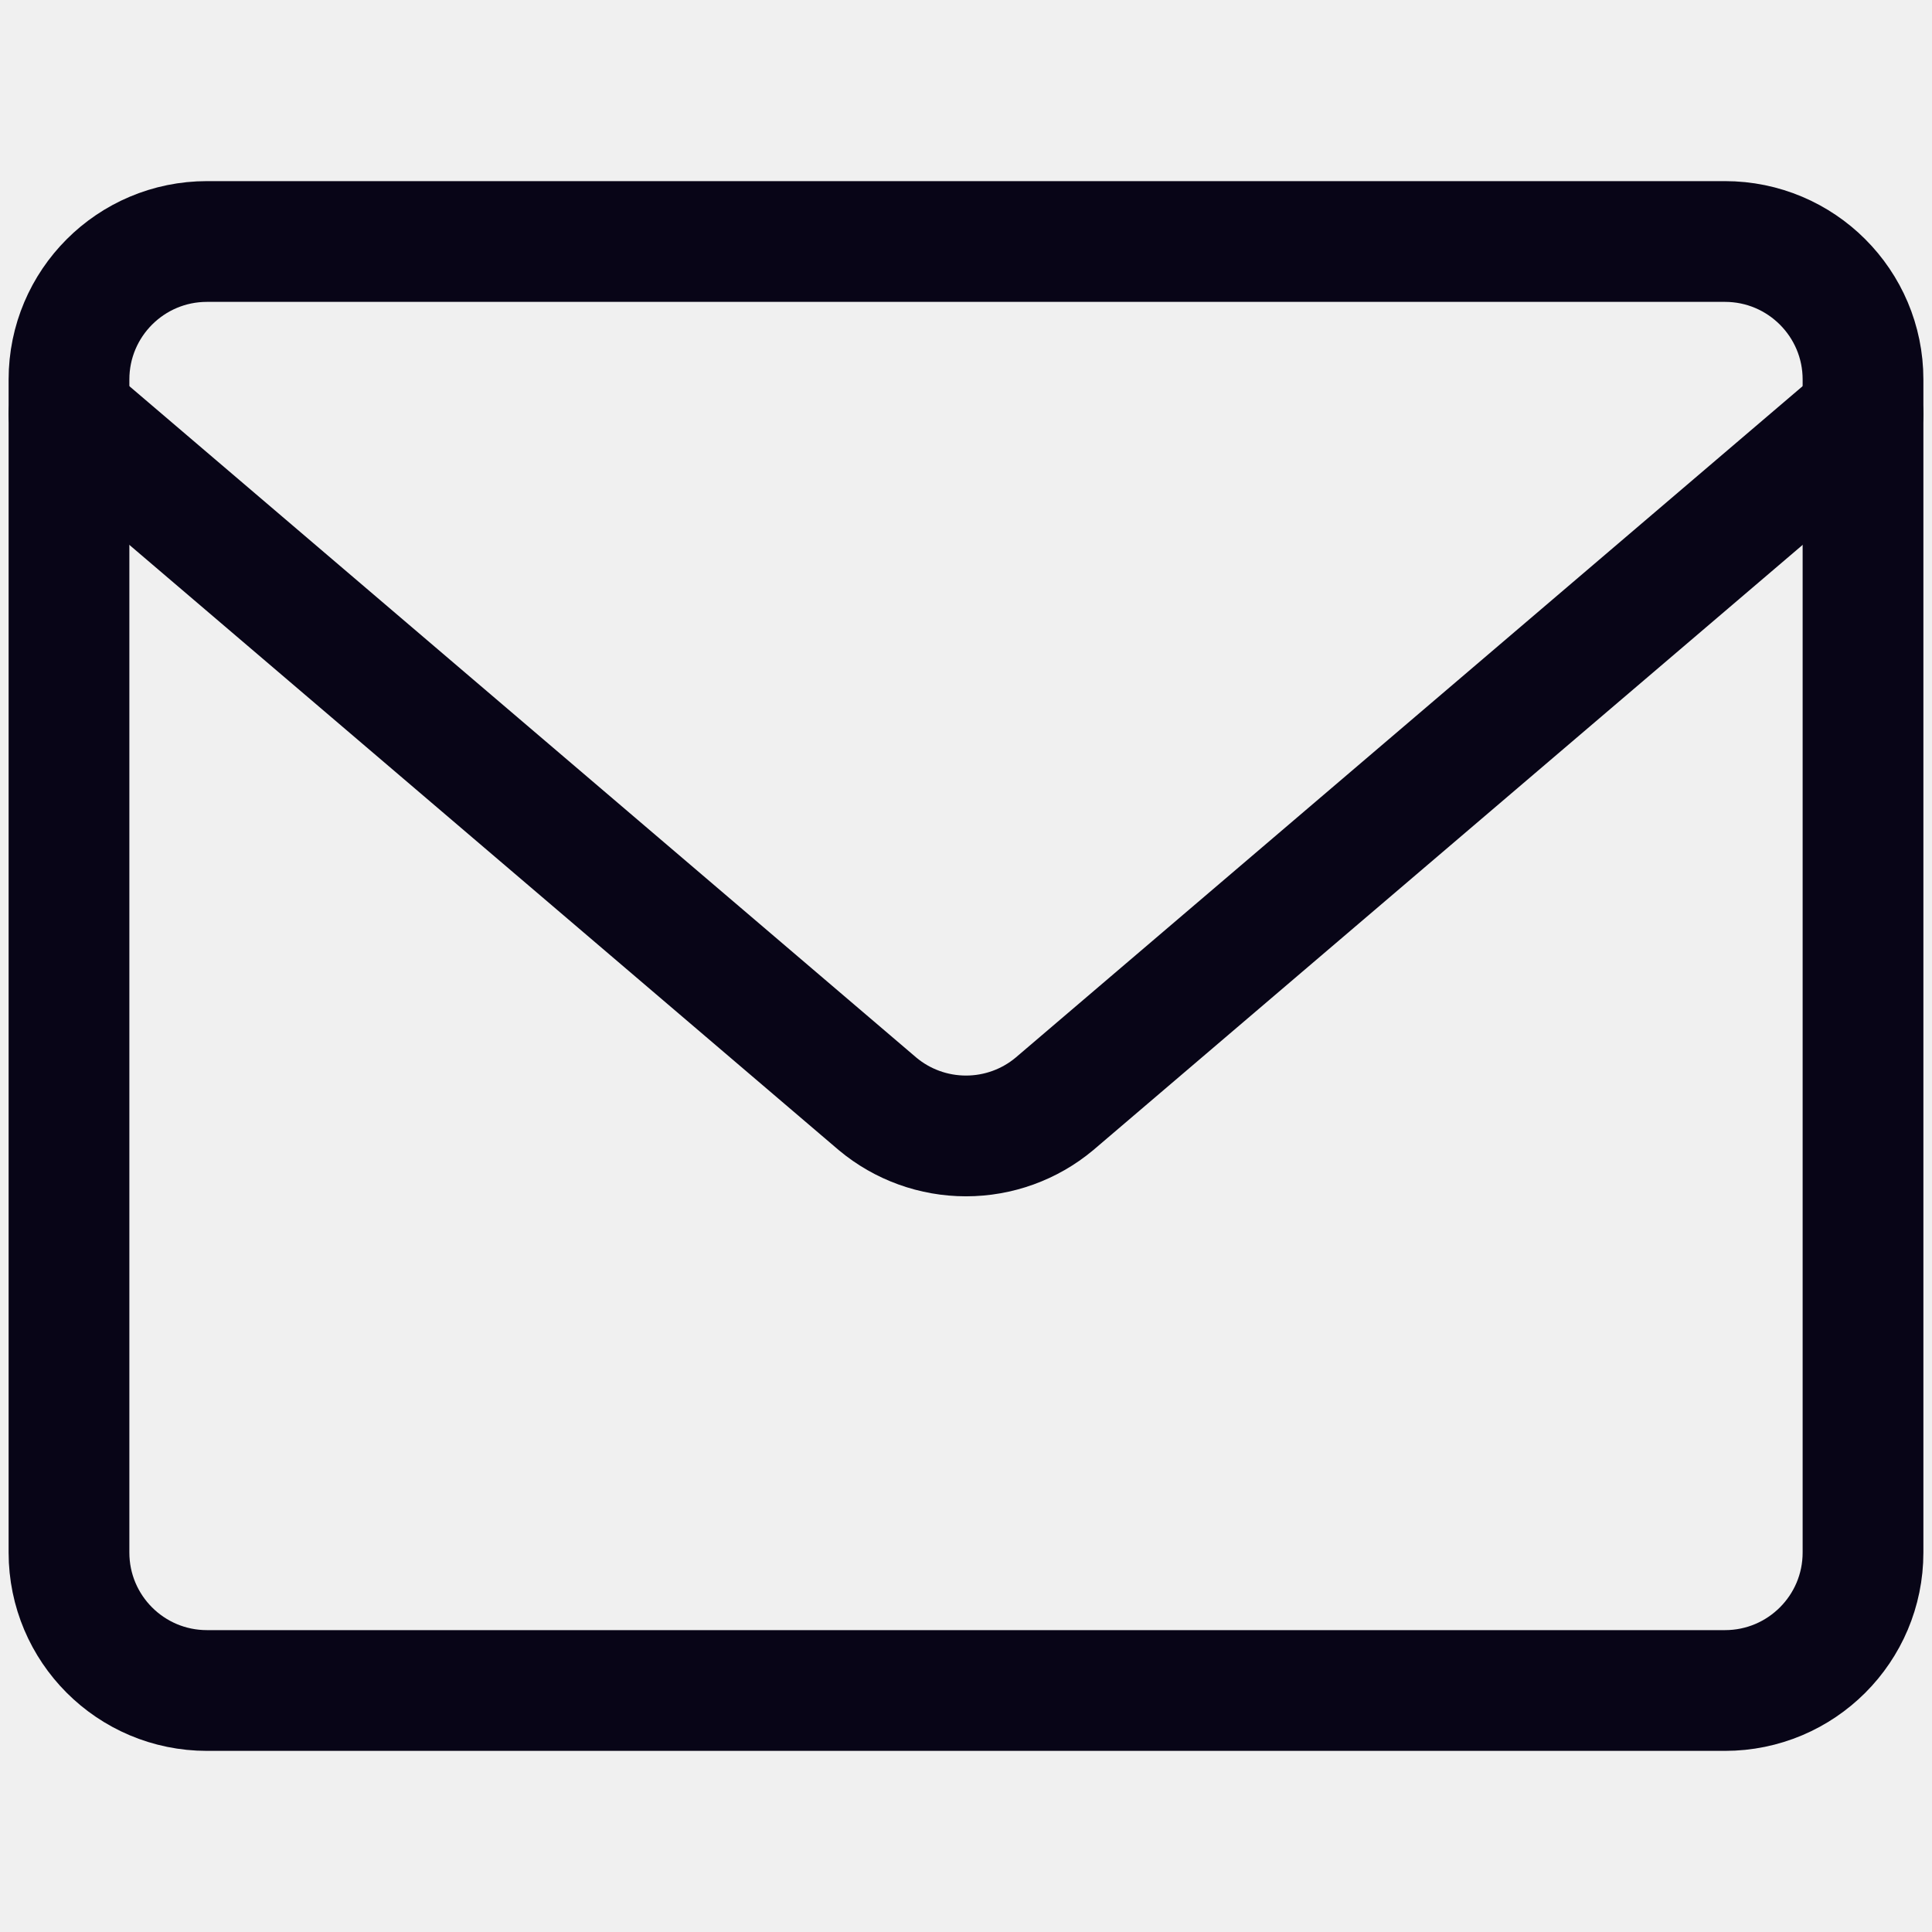
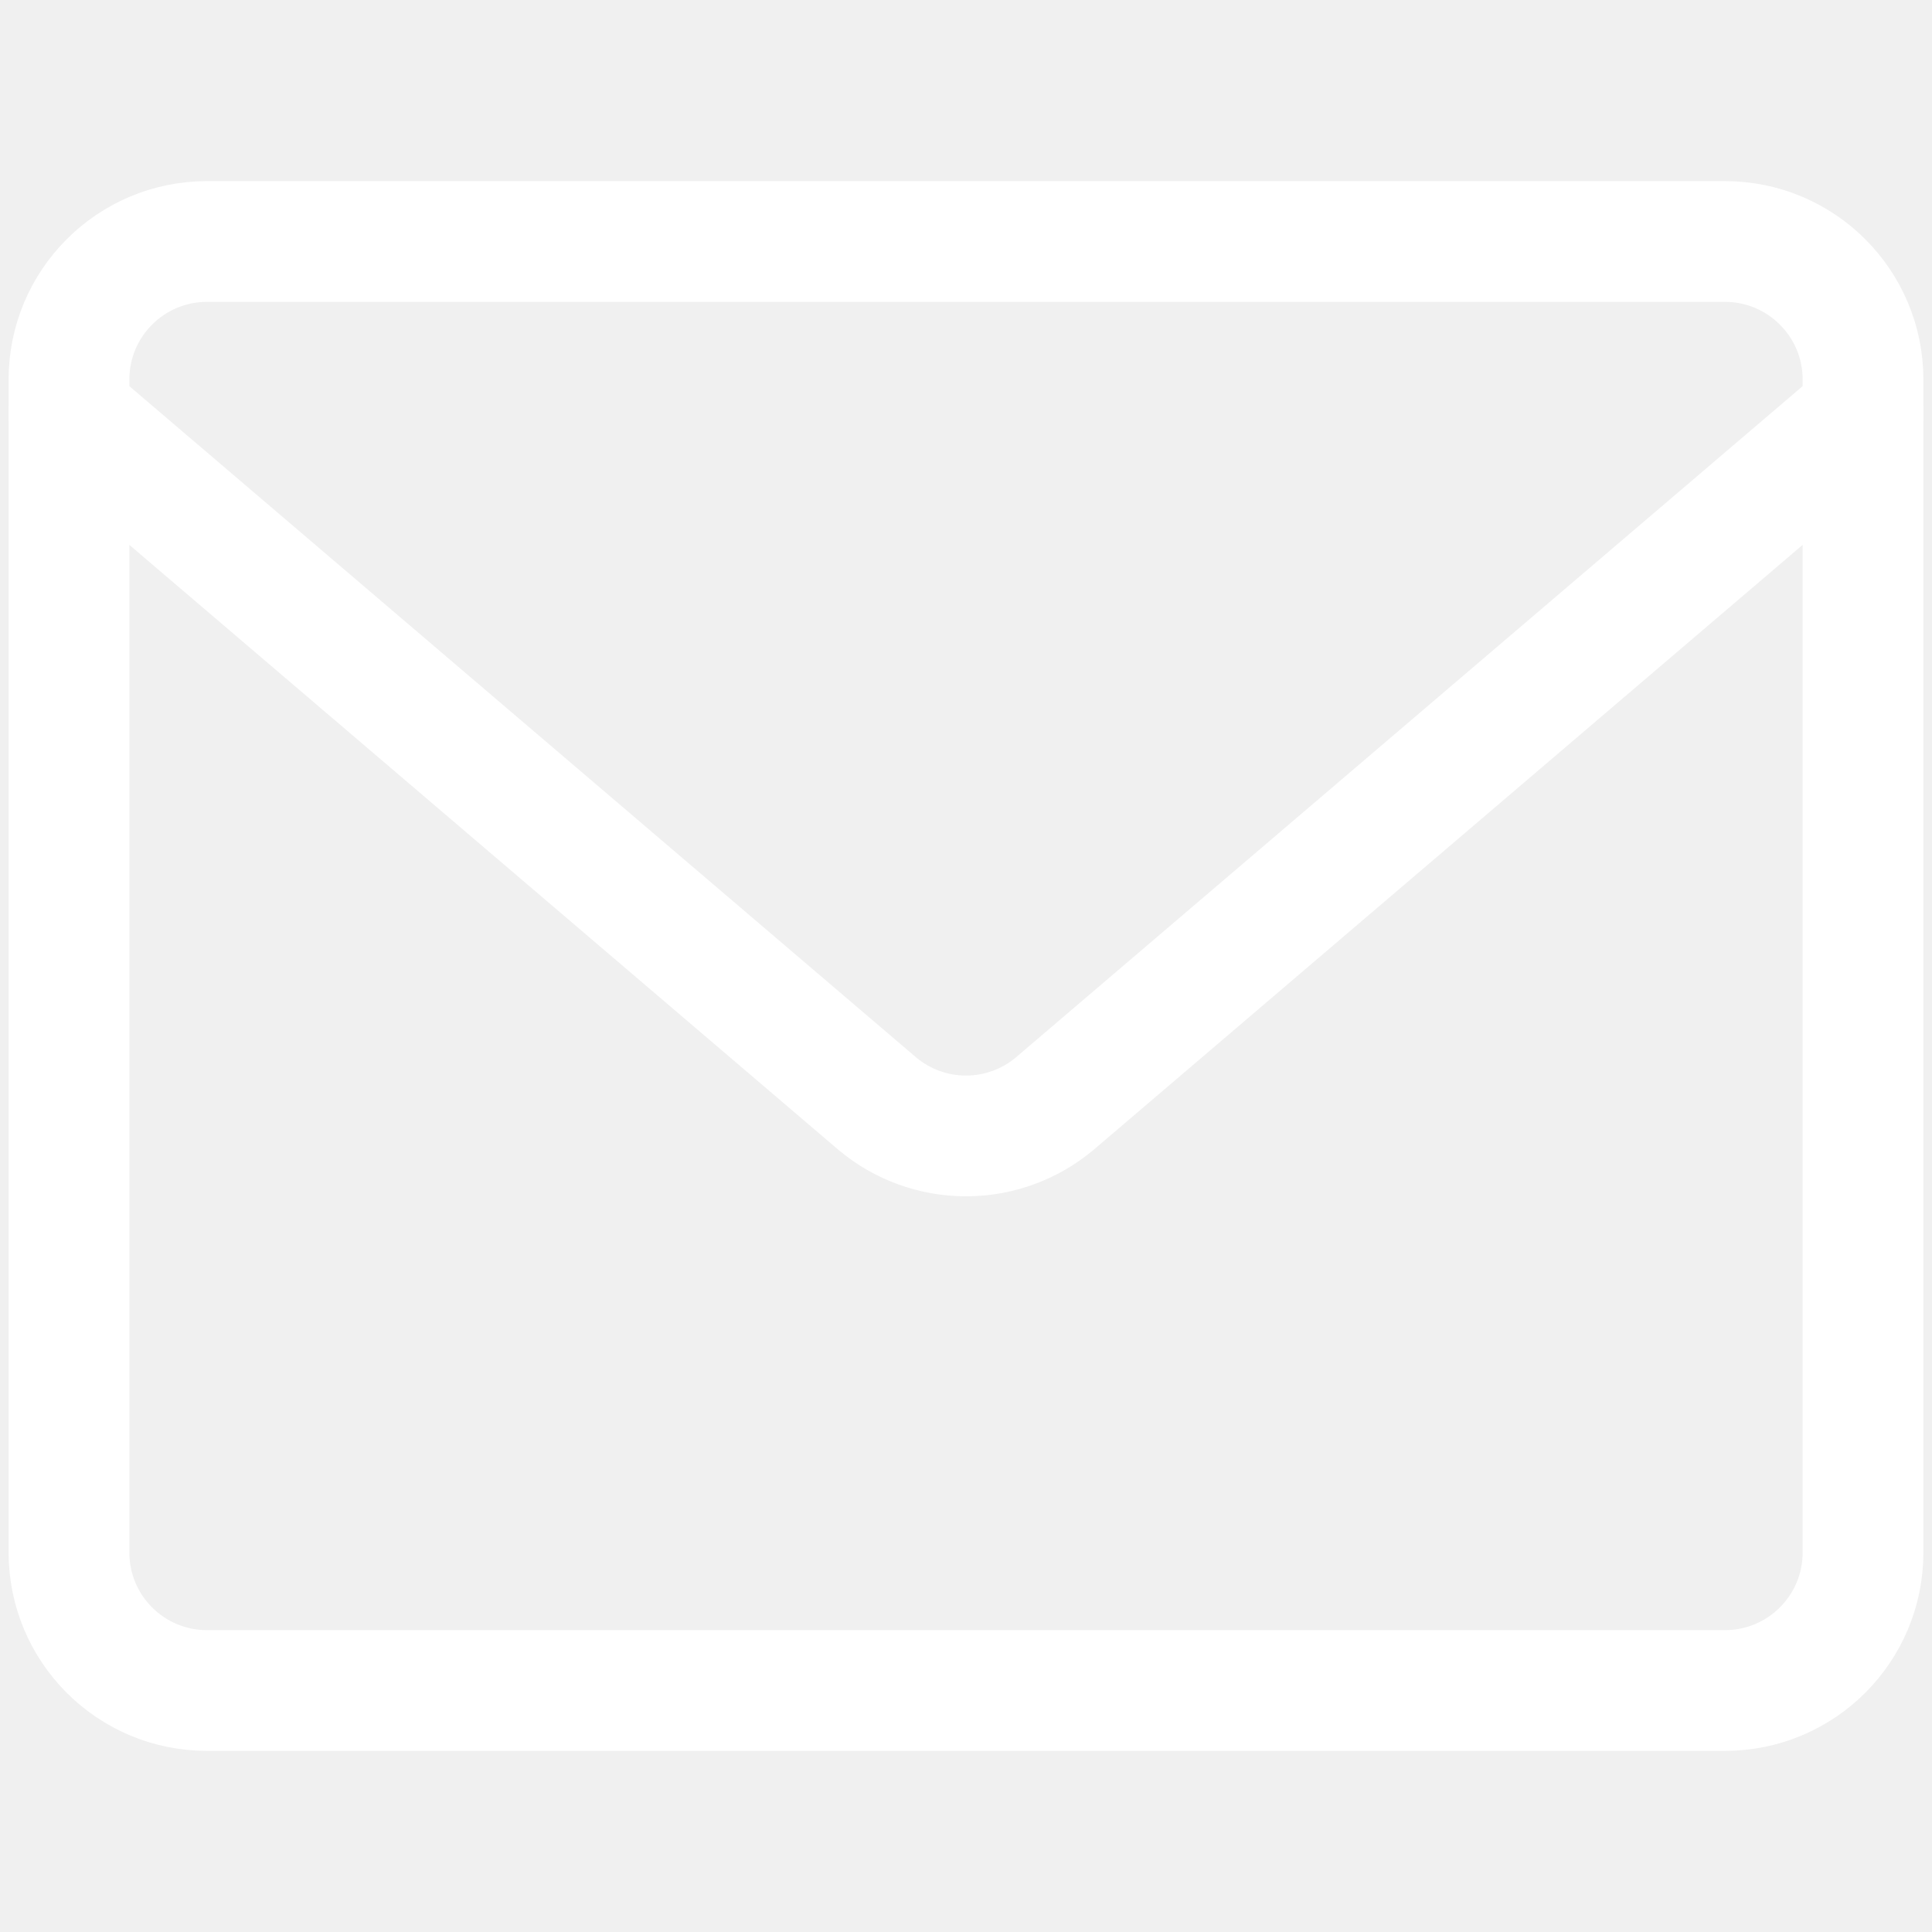
<svg xmlns="http://www.w3.org/2000/svg" width="24" height="24" viewBox="0 0 24 24" fill="none">
-   <path d="M21.428 3H2.571C1.624 3 0.857 3.768 0.857 4.714V19.286C0.857 20.233 1.624 21 2.571 21H21.428C22.375 21 23.143 20.233 23.143 19.286V4.714C23.143 3.768 22.375 3 21.428 3Z" stroke="#080517" stroke-width="1.5" stroke-linecap="round" stroke-linejoin="round" />
-   <path d="M0.857 5.143L10.903 13.714C11.211 13.971 11.599 14.111 12 14.111C12.401 14.111 12.789 13.971 13.097 13.714L23.143 5.143" stroke="#080517" stroke-width="1.5" stroke-linecap="round" stroke-linejoin="round" />
+   <path d="M21.428 3H2.571C1.624 3 0.857 3.768 0.857 4.714V19.286C0.857 20.233 1.624 21 2.571 21H21.428C22.375 21 23.143 20.233 23.143 19.286V4.714C23.143 3.768 22.375 3 21.428 3Z" stroke="#FFFFFF" stroke-width="1.5" stroke-linecap="round" stroke-linejoin="round" />
+   <path d="M0.857 5.143L10.903 13.714C11.211 13.971 11.599 14.111 12 14.111C12.401 14.111 12.789 13.971 13.097 13.714L23.143 5.143" stroke="#FFFFFF" stroke-width="1.5" stroke-linecap="round" stroke-linejoin="round" />
</svg>
